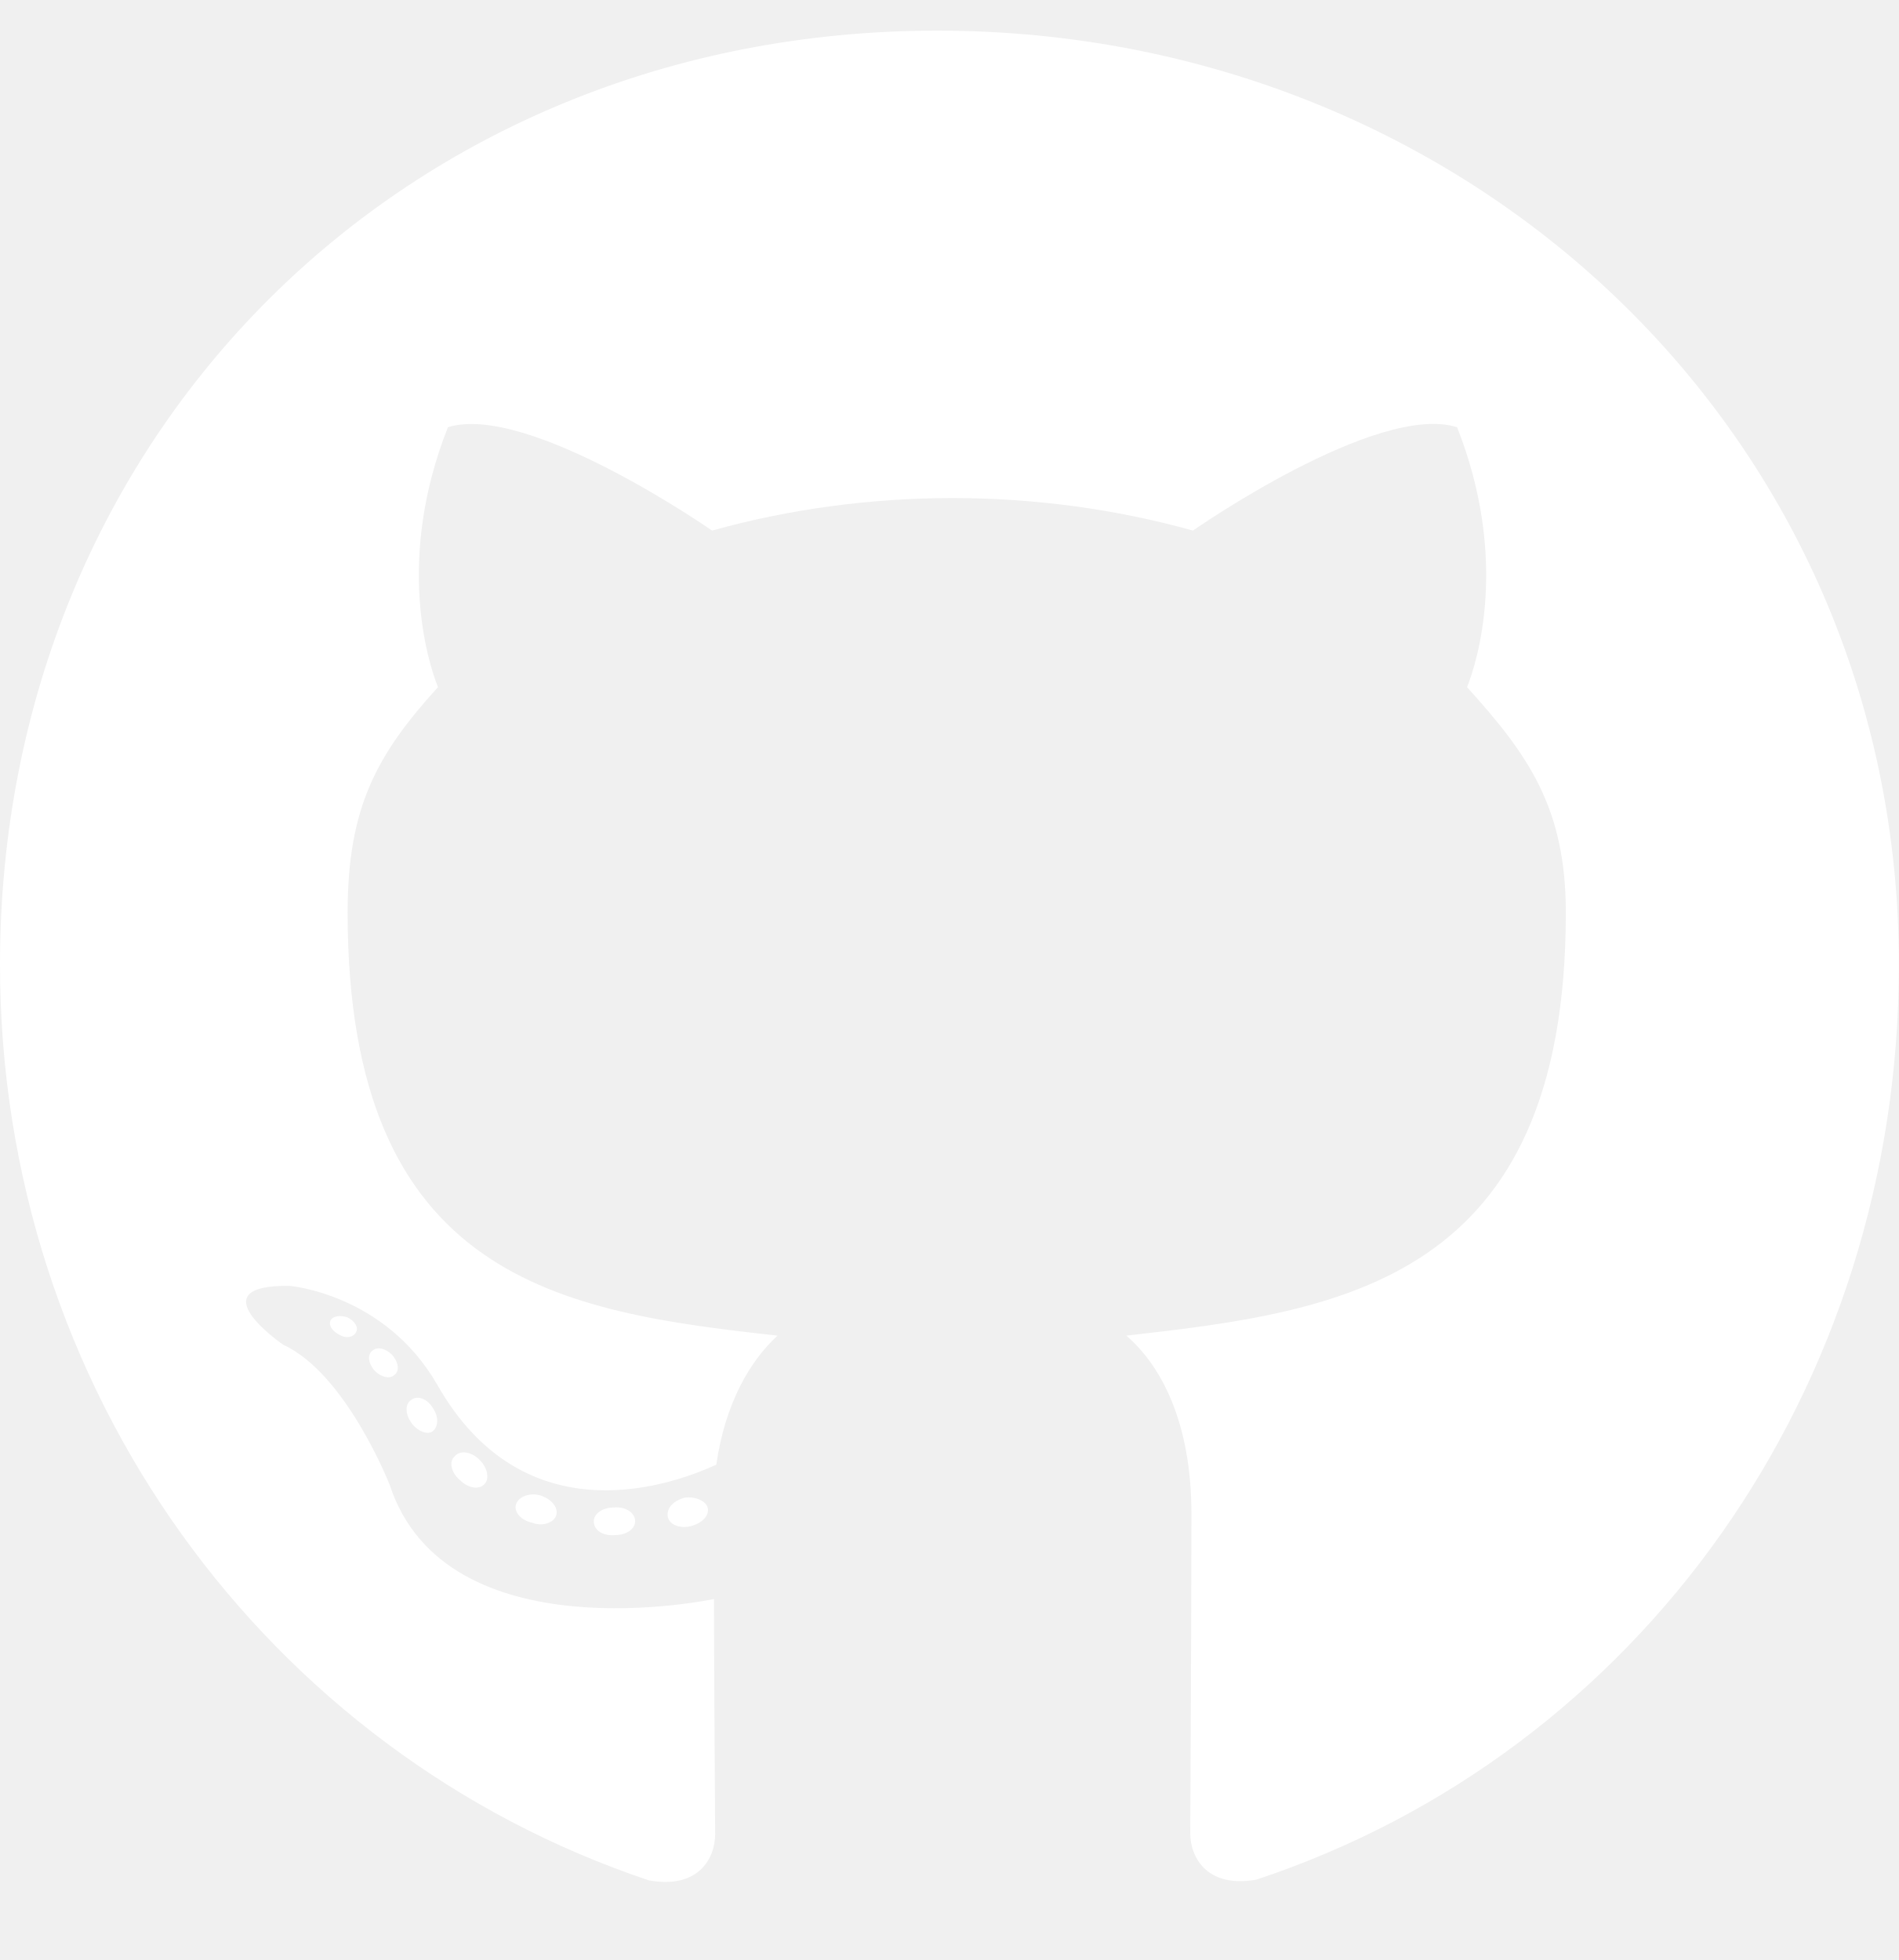
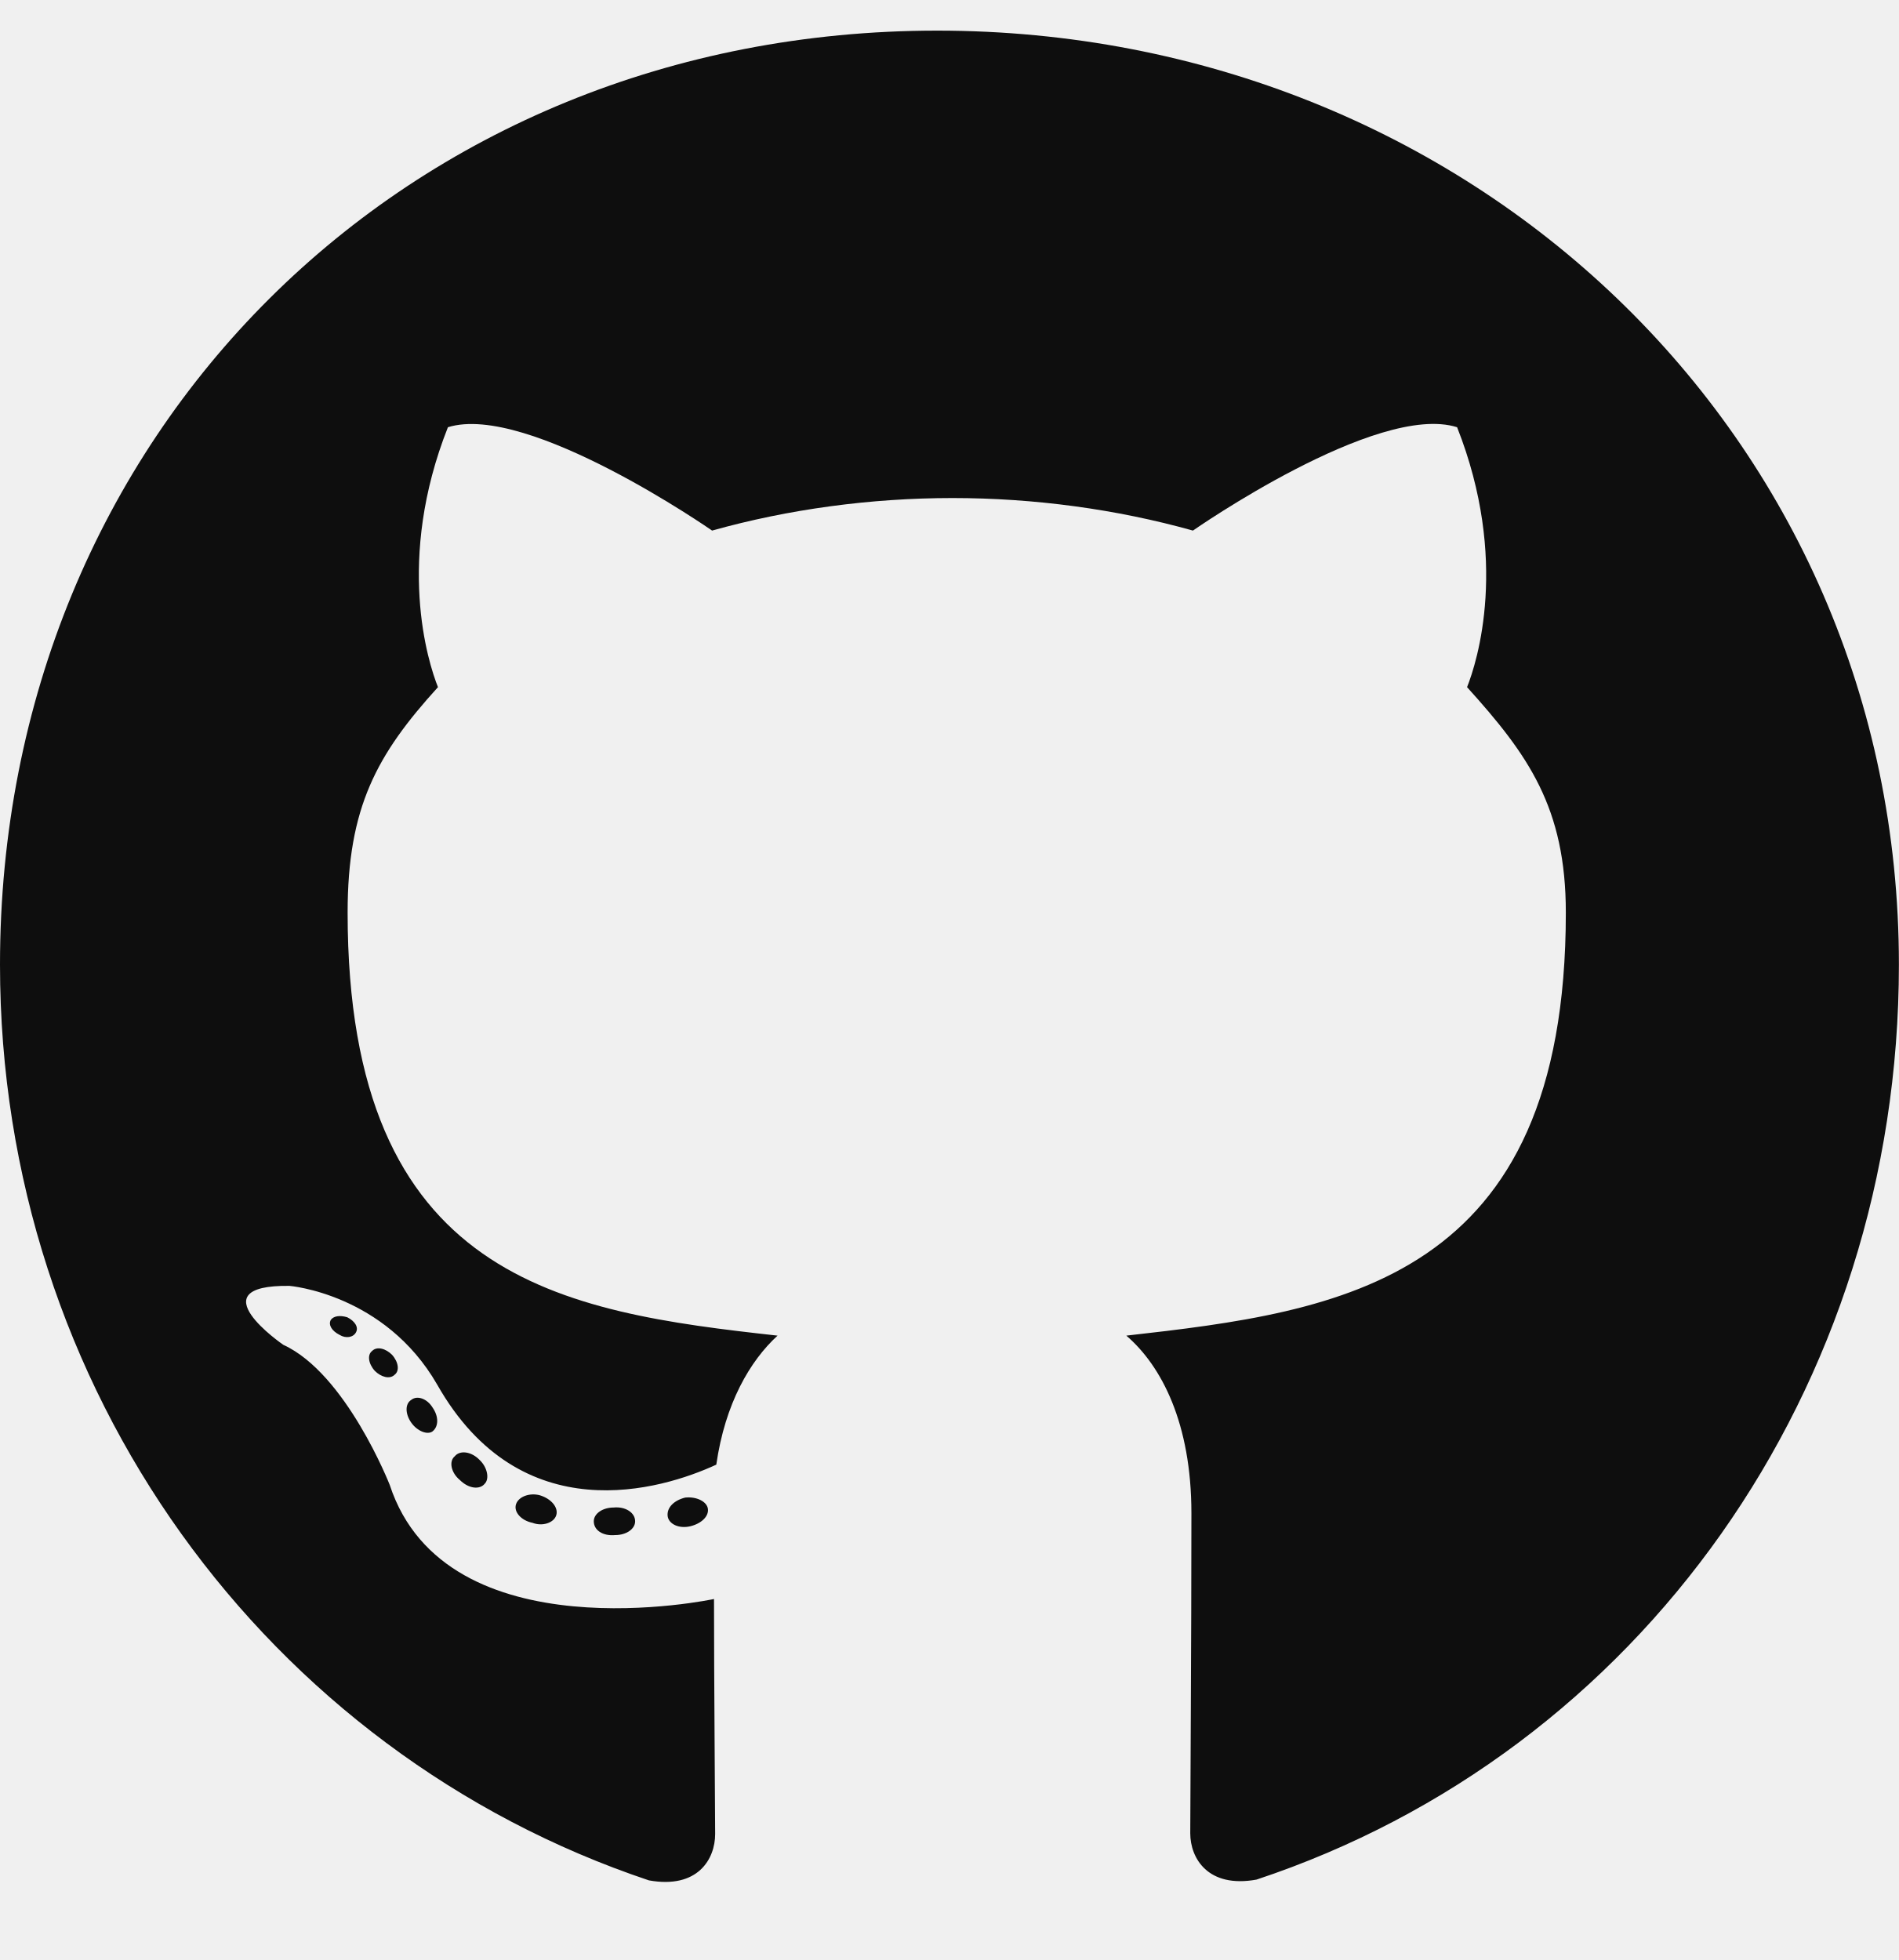
<svg xmlns="http://www.w3.org/2000/svg" viewBox="0 0 496 512">
-   <path d="M165.9 397.4c0 2-2.3 3.6-5.2 3.6-3.3.3-5.6-1.3-5.6-3.6 0-2 2.3-3.6 5.2-3.6 3-.3 5.6 1.3 5.6 3.6zm-31.1-4.5c-.7 2 1.3 4.3 4.3 4.9 2.6 1 5.6 0 6.2-2s-1.3-4.3-4.3-5.2c-2.6-.7-5.5.3-6.2 2.3zm44.2-1.7c-2.9.7-4.9 2.6-4.6 4.9.3 2 2.9 3.3 5.9 2.6 2.9-.7 4.9-2.6 4.6-4.6-.3-1.9-3-3.2-5.9-2.9zM244.8 8C106.1 8 0 113.3 0 252c0 110.9 69.8 205.8 169.5 239.2 12.8 2.3 17.3-5.6 17.3-12.1 0-6.2-.3-40.4-.3-61.4 0 0-70 15-84.7-29.8 0 0-11.4-29.1-27.8-36.6 0 0-22.9-15.7 1.6-15.4 0 0 24.9 2 38.6 25.8 21.9 38.6 58.6 27.5 72.9 20.9 2.3-16 8.8-27.1 16-33.7-55.9-6.2-112.3-14.3-112.3-110.5 0-27.5 7.6-41.3 23.6-58.9-2.6-6.5-11.1-33.3 2.6-67.9 20.9-6.5 69 27 69 27 20-5.6 41.5-8.5 62.8-8.5s42.8 2.9 62.8 8.5c0 0 48.1-33.6 69-27 13.7 34.7 5.2 61.4 2.6 67.9 16 17.7 25.8 31.5 25.8 58.9 0 96.5-58.9 104.2-114.8 110.5 9.2 7.9 17 22.9 17 46.4 0 33.7-.3 75.4-.3 83.6 0 6.5 4.6 14.4 17.3 12.1C428.2 457.8 496 362.9 496 252 496 113.3 383.5 8 244.8 8zM97.2 352.9c-1.3 1-1 3.3.7 5.2 1.6 1.6 3.9 2.3 5.2 1 1.3-1 1-3.3-.7-5.2-1.6-1.6-3.9-2.3-5.2-1zm-10.8-8.1c-.7 1.3.3 2.9 2.3 3.9 1.6 1 3.6.7 4.3-.7.7-1.3-.3-2.9-2.3-3.9-2-.6-3.6-.3-4.3.7zm32.4 35.6c-1.6 1.3-1 4.3 1.3 6.2 2.3 2.3 5.2 2.6 6.5 1 1.3-1.3.7-4.3-1.3-6.2-2.2-2.3-5.2-2.6-6.5-1zm-11.4-14.7c-1.6 1-1.6 3.6 0 5.9 1.6 2.3 4.3 3.3 5.6 2.3 1.6-1.3 1.6-3.9 0-6.2-1.4-2.3-4-3.3-5.6-2z" fill="#ffffff" />
+   <path d="M165.9 397.4c0 2-2.3 3.6-5.2 3.6-3.3.3-5.6-1.3-5.6-3.6 0-2 2.3-3.6 5.2-3.6 3-.3 5.6 1.3 5.6 3.6zm-31.1-4.5c-.7 2 1.3 4.3 4.3 4.9 2.6 1 5.6 0 6.2-2s-1.3-4.3-4.3-5.2c-2.6-.7-5.5.3-6.2 2.3zm44.2-1.7c-2.9.7-4.9 2.6-4.6 4.9.3 2 2.9 3.3 5.9 2.6 2.9-.7 4.9-2.6 4.6-4.6-.3-1.9-3-3.2-5.9-2.9zM244.8 8C106.1 8 0 113.3 0 252c0 110.9 69.8 205.8 169.5 239.2 12.8 2.3 17.3-5.6 17.3-12.1 0-6.2-.3-40.4-.3-61.4 0 0-70 15-84.7-29.8 0 0-11.4-29.1-27.8-36.6 0 0-22.9-15.7 1.6-15.4 0 0 24.9 2 38.6 25.8 21.9 38.6 58.6 27.5 72.9 20.9 2.3-16 8.8-27.1 16-33.7-55.9-6.2-112.3-14.3-112.3-110.5 0-27.5 7.6-41.3 23.6-58.9-2.6-6.5-11.1-33.3 2.6-67.9 20.9-6.5 69 27 69 27 20-5.6 41.5-8.5 62.8-8.5s42.8 2.9 62.8 8.5c0 0 48.1-33.6 69-27 13.7 34.7 5.2 61.4 2.6 67.9 16 17.7 25.8 31.5 25.8 58.9 0 96.5-58.9 104.2-114.8 110.5 9.2 7.9 17 22.9 17 46.4 0 33.7-.3 75.4-.3 83.6 0 6.5 4.6 14.4 17.3 12.1C428.2 457.8 496 362.9 496 252 496 113.3 383.5 8 244.8 8zM97.2 352.9c-1.3 1-1 3.3.7 5.2 1.6 1.6 3.9 2.3 5.2 1 1.3-1 1-3.3-.7-5.2-1.6-1.6-3.9-2.3-5.2-1zm-10.8-8.1c-.7 1.3.3 2.9 2.3 3.9 1.6 1 3.6.7 4.3-.7.7-1.3-.3-2.9-2.3-3.9-2-.6-3.6-.3-4.3.7zm32.4 35.6c-1.6 1.3-1 4.3 1.3 6.2 2.3 2.3 5.2 2.6 6.5 1 1.3-1.3.7-4.3-1.3-6.2-2.2-2.3-5.2-2.6-6.5-1zm-11.4-14.7c-1.6 1-1.6 3.6 0 5.9 1.6 2.3 4.3 3.3 5.6 2.3 1.6-1.3 1.6-3.9 0-6.2-1.4-2.3-4-3.3-5.6-2z" fill="#0E0E0E" />
</svg>
